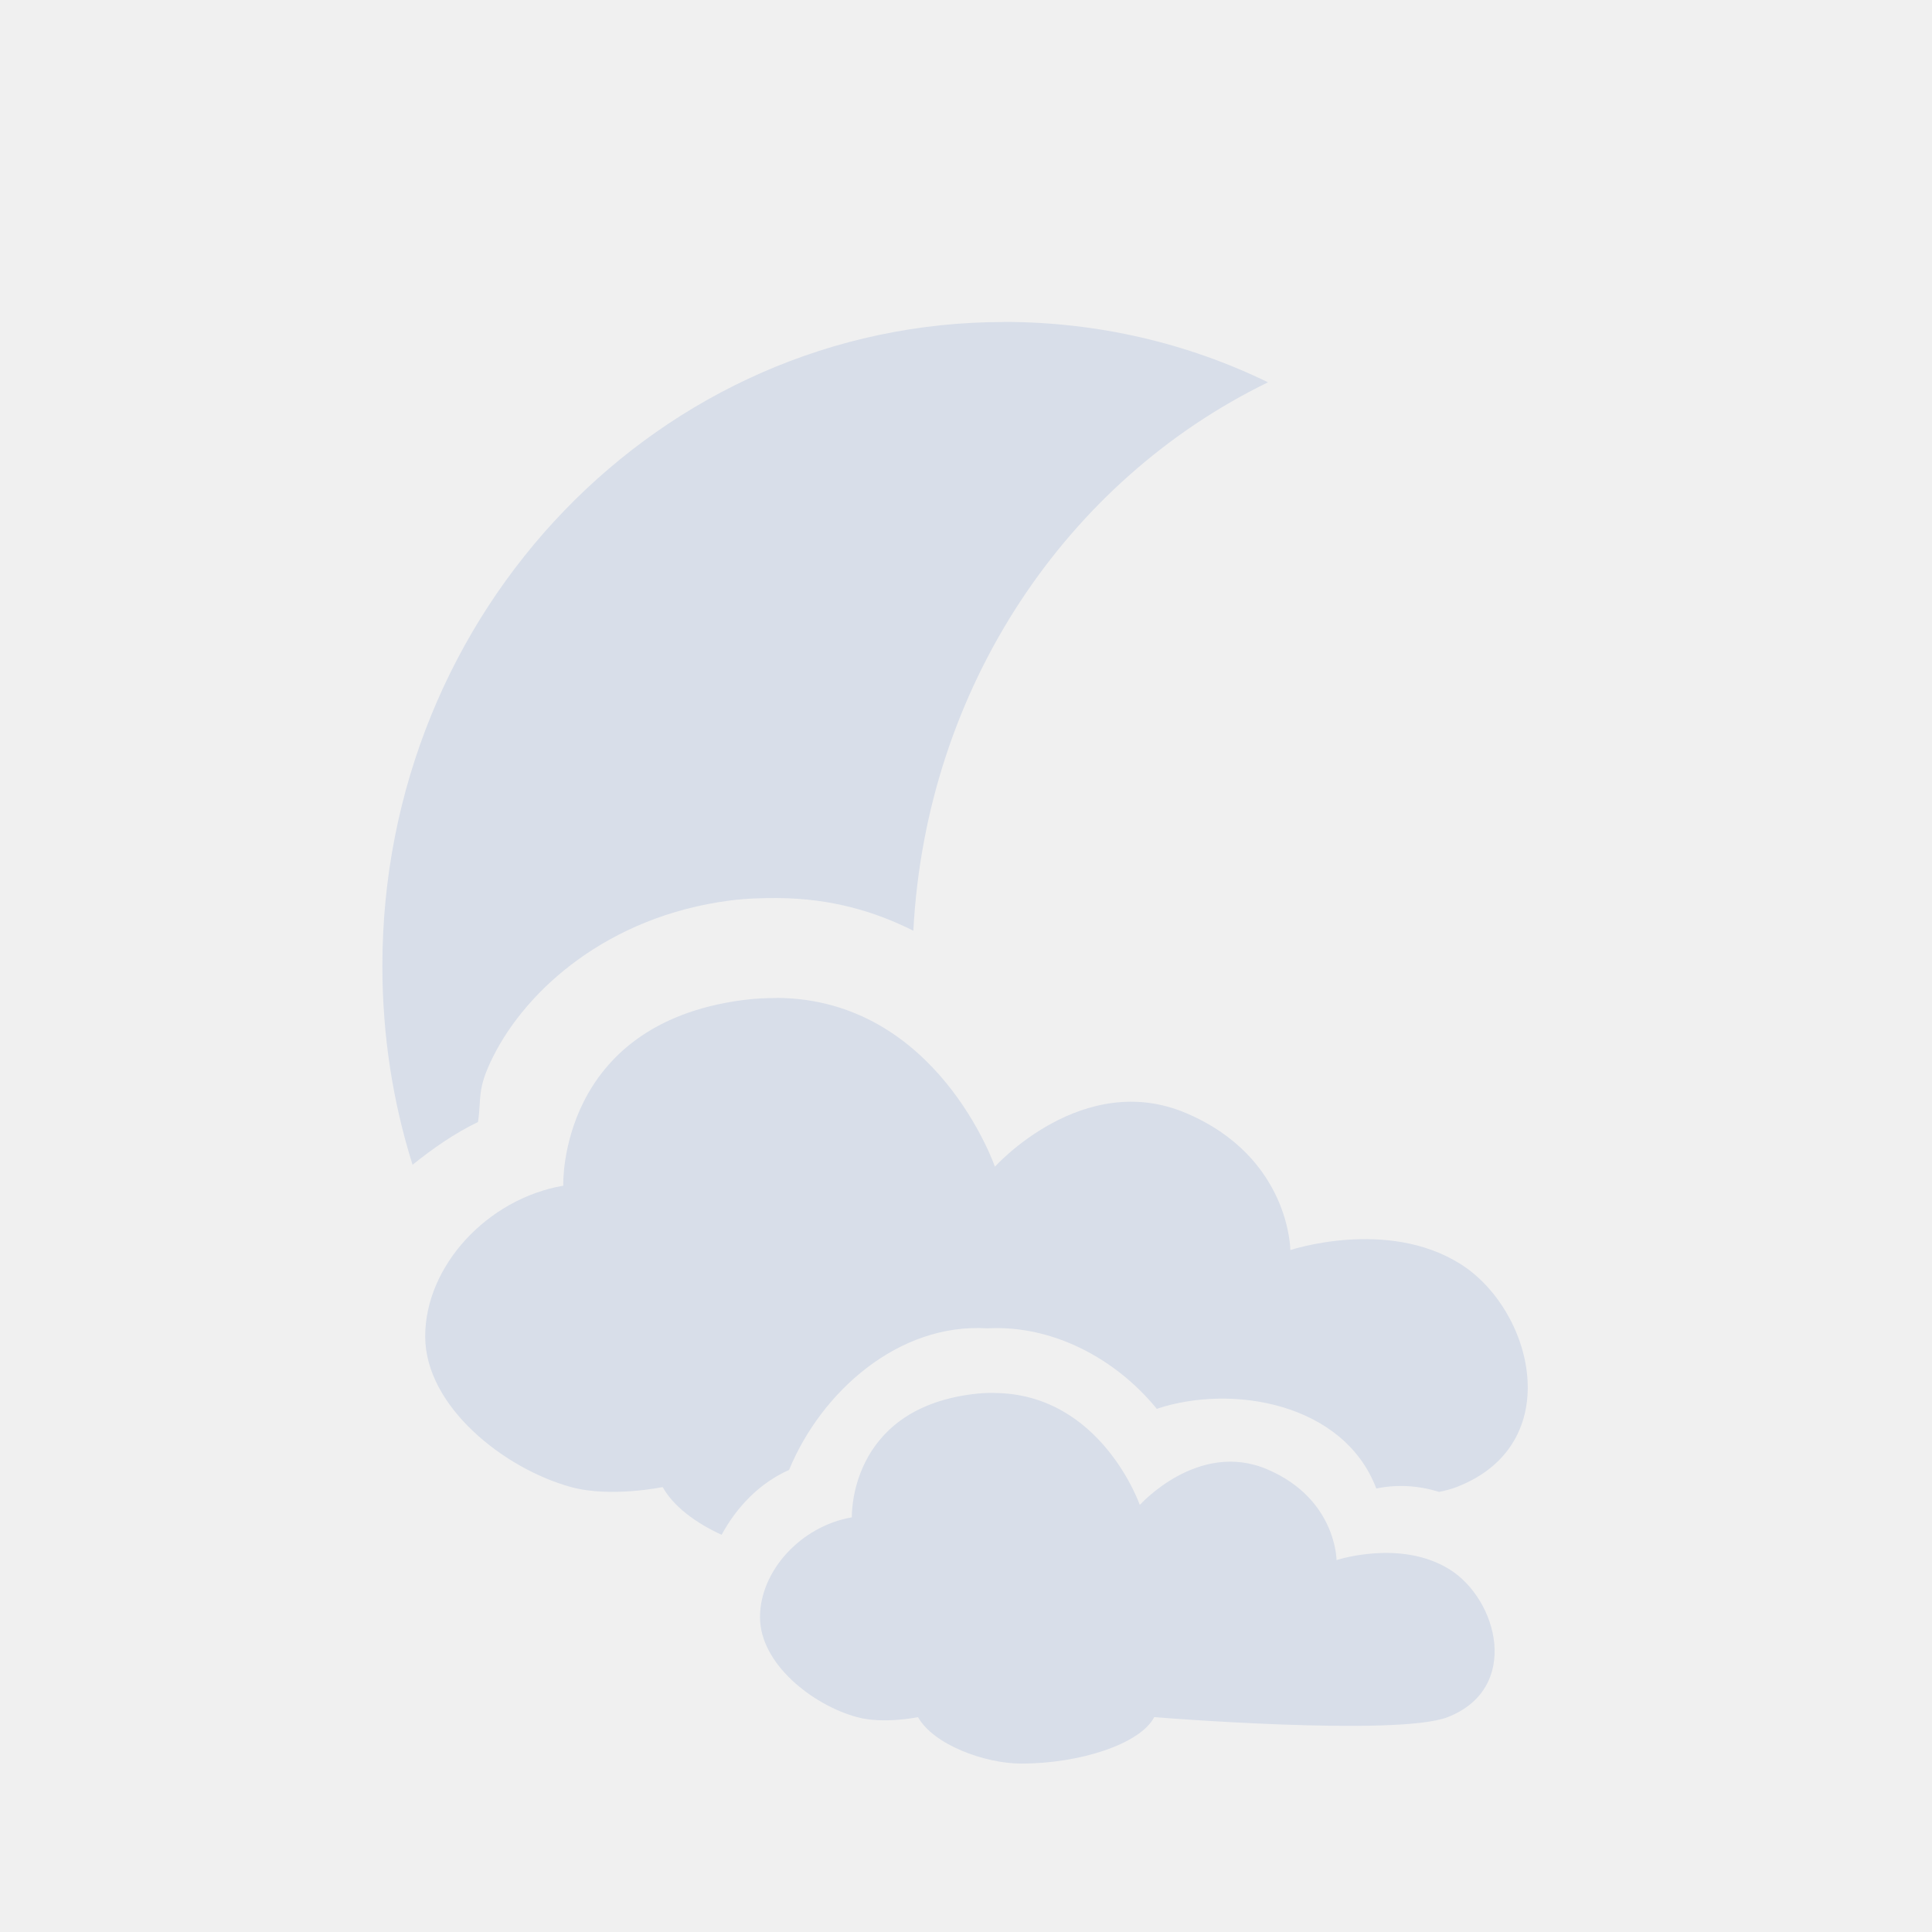
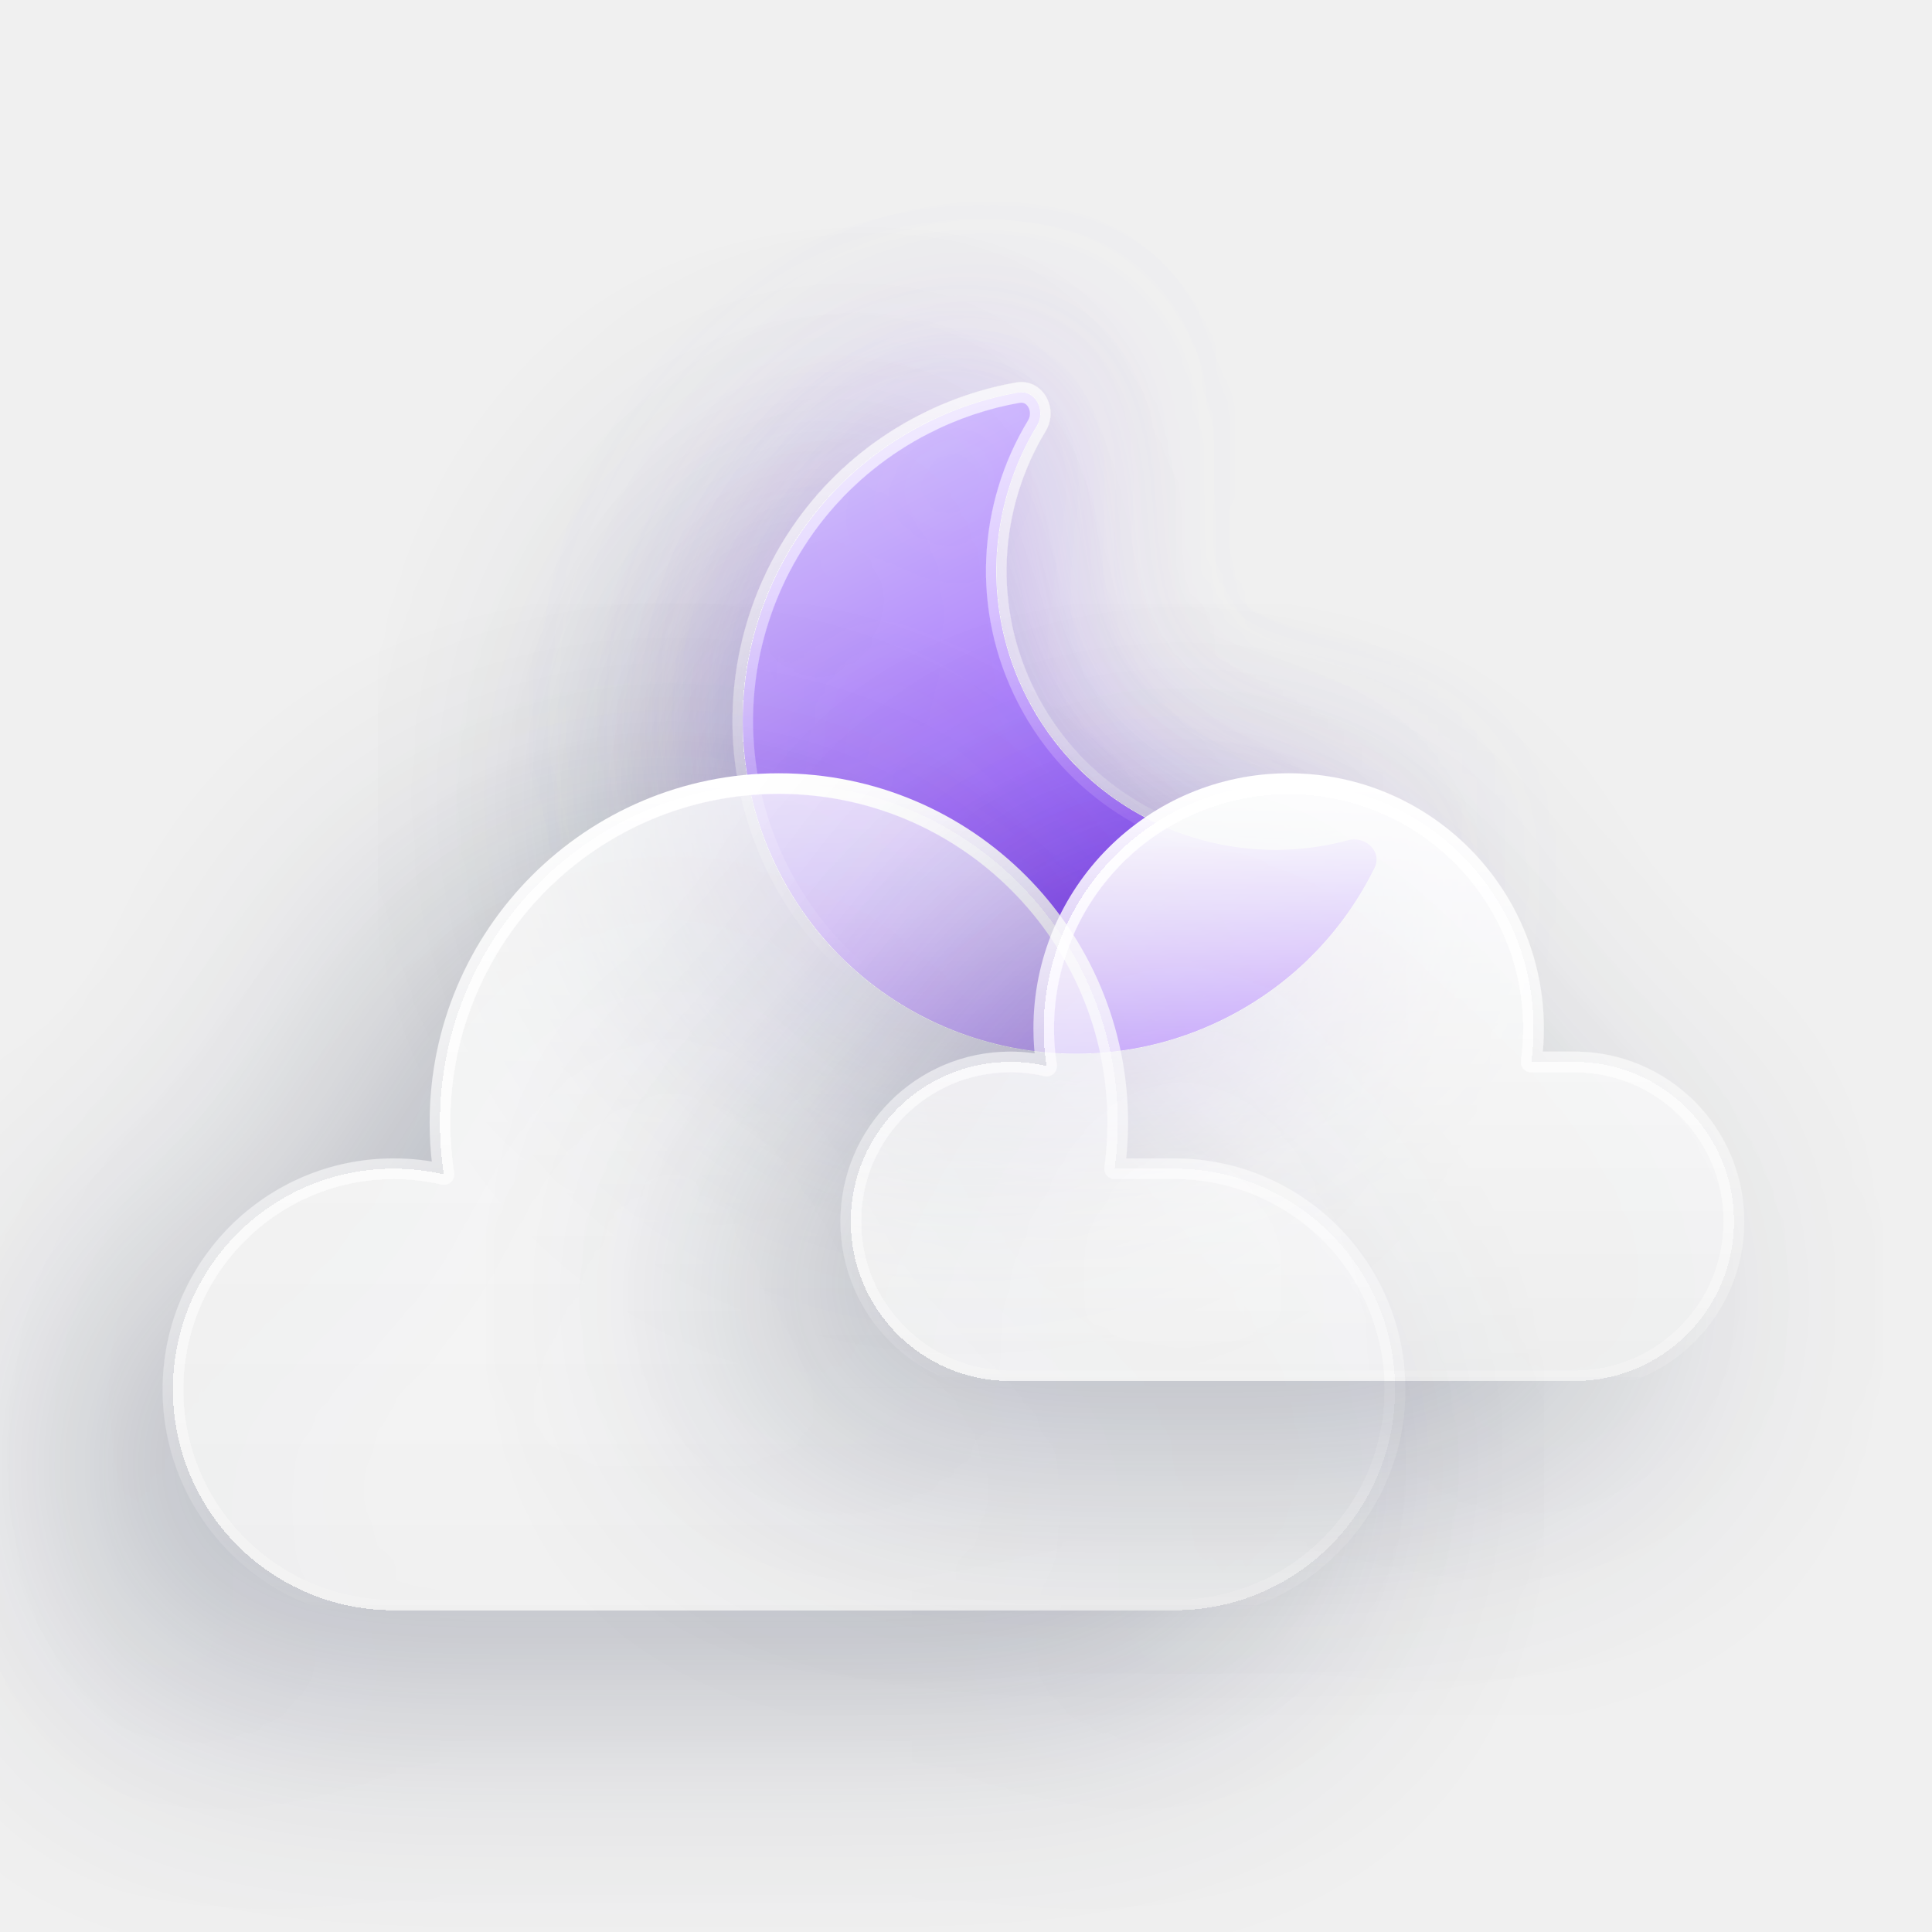
- <svg xmlns="http://www.w3.org/2000/svg" viewBox="0 0 24 24">
-   <path d="m12.469 4c-4.266 0-7.719 3.582-7.719 8 0 0.864 0.13 1.689 0.375 2.469 0.248-0.199 0.518-0.389 0.813-0.531 0.045-0.305-0.018-0.402 0.188-0.813 0.419-0.836 1.43-1.741 2.938-1.938 0.208-0.027 0.412-0.032 0.594-0.031 0.677 4e-3 1.223 0.172 1.688 0.406 0.158-3.02 1.901-5.594 4.406-6.813-0.995-0.484-2.109-0.75-3.281-0.75" fill="#d8dee9" />
-   <path d="m9.647 12.398c-0.133-1e-3 -0.272 6e-3 -0.417 0.025-2.304 0.301-2.233 2.306-2.233 2.306-0.944 0.163-1.715 0.998-1.715 1.872 0 0.873 0.986 1.647 1.813 1.872 0.491 0.134 1.137 0 1.137 0 0.134 0.24 0.408 0.444 0.732 0.593 0.19-0.35 0.474-0.644 0.838-0.806 0.402-0.975 1.363-1.828 2.464-1.759 0.807-0.044 1.593 0.374 2.104 1 0.938-0.313 2.324-0.071 2.727 0.99 0.268-0.056 0.533-0.035 0.781 0.042 0.088-0.018 0.162-0.039 0.223-0.063 1.369-0.535 0.943-2.209 0.032-2.774s-2.104-0.167-2.104-0.167-3e-3 -1.15-1.291-1.7-2.379 0.664-2.379 0.664-0.718-2.085-2.711-2.097zm2.703 4.905c-0.089-1e-3 -0.183 4e-3 -0.279 0.017-1.536 0.199-1.489 1.529-1.489 1.529-0.629 0.108-1.141 0.662-1.141 1.241s0.655 1.092 1.206 1.241c0.328 0.089 0.757 0 0.757 0 0.194 0.346 0.836 0.577 1.283 0.577 0.729 0 1.478-0.244 1.651-0.577 0 0 3.02 0.244 3.645 0 0.912-0.355 0.627-1.463 0.02-1.838s-1.4-0.113-1.4-0.113-3e-3 -0.763-0.862-1.128c-0.858-0.365-1.582 0.443-1.582 0.443s-0.481-1.383-1.809-1.391z" fill="#d8dee9" />
+ <svg xmlns="http://www.w3.org/2000/svg" viewBox="0 0 24 24" version="1.1" id="svg2">
+   <defs id="defs2">
+     <filter id="filter0_dd_2_300" x="427.467" y="400.076" width="232.434" height="231.793" filterUnits="userSpaceOnUse" color-interpolation-filters="sRGB">
+       <feFlood flood-opacity="0" result="BackgroundImageFix" id="feFlood11" />
+       <feColorMatrix in="SourceAlpha" type="matrix" values="0 0 0 0 0 0 0 0 0 0 0 0 0 0 0 0 0 0 127 0" result="hardAlpha" id="feColorMatrix11" />
+       <feOffset dx="-21" dy="15" id="feOffset11" />
+       <feGaussianBlur stdDeviation="25" id="feGaussianBlur11" />
+       <feComposite in2="hardAlpha" operator="out" id="feComposite11" />
+       <feColorMatrix type="matrix" values="0 0 0 0 0.113 0 0 0 0 0.149 0 0 0 0 0.275 0 0 0 0.25 0" id="feColorMatrix12" />
+       <feBlend mode="normal" in2="BackgroundImageFix" result="effect1_dropShadow_2_300" id="feBlend12" />
+       <feColorMatrix in="SourceAlpha" type="matrix" values="0 0 0 0 0 0 0 0 0 0 0 0 0 0 0 0 0 0 127 0" result="hardAlpha" id="feColorMatrix13" />
+       <feOffset id="feOffset13" />
+       <feGaussianBlur stdDeviation="19" id="feGaussianBlur13" />
+       <feComposite in2="hardAlpha" operator="out" id="feComposite13" />
+       <feColorMatrix type="matrix" values="0 0 0 0 0.62 0 0 0 0 0.424 0 0 0 0 1 0 0 0 0.4 0" id="feColorMatrix14" />
+       <feBlend mode="normal" in2="effect1_dropShadow_2_300" result="effect2_dropShadow_2_300" id="feBlend14" />
+       <feBlend mode="normal" in="SourceGraphic" in2="effect2_dropShadow_2_300" result="shape" id="feBlend15" />
+     </filter>
+     <linearGradient id="paint0_linear_2_300" x1="521.067" y1="452.108" x2="580.39" y2="567.44" gradientUnits="userSpaceOnUse">
+       <stop offset="0" stop-color="#D4C0FF" id="stop20" />
+       <stop offset="1" stop-color="#7E2FFF" id="stop21" />
+     </linearGradient>
+     <linearGradient id="paint1_linear_2_300" x1="527.197" y1="388.86" x2="563.703" y2="540.225" gradientUnits="userSpaceOnUse">
+       <stop stop-color="white" id="stop22" />
+       <stop offset="1" stop-color="white" stop-opacity="0" id="stop23" />
+     </linearGradient>
+     <mask id="path-1-inside-1_2_300" fill="#ffffff">
+       <path fill-rule="evenodd" clip-rule="evenodd" d="m 552.019,438.137 c 3.437,-0.609 5.526,3.459 3.716,6.444 -9.471,15.621 -10.845,35.648 -1.877,53.083 11.939,23.21 38.274,34.183 62.49,27.622 3.373,-0.914 6.706,2.224 5.165,5.36 -5.928,12.069 -15.648,22.405 -28.524,29.028 -31.848,16.382 -70.946,3.844 -87.327,-28.004 -16.382,-31.848 -3.844,-70.946 28.004,-87.327 5.931,-3.051 12.113,-5.099 18.353,-6.206 z" id="path1-1" />
+     </mask>
+     <mask id="mask0_2_300" maskUnits="userSpaceOnUse" x="525" y="520" width="118" height="85">
+       <path d="m 643,546 c 0,32.585 -26.415,59 -59,59 -32.585,0 -59,-26.415 -59,-59 0,-32.585 21.915,-25 54.5,-25 32.585,0 63.5,-7.585 63.5,25 z" fill="url(#paint2_linear_2_300)" id="path4" />
+     </mask>
+     <linearGradient id="paint2_linear_2_300" x1="584" y1="487" x2="584" y2="605" gradientUnits="userSpaceOnUse">
+       <stop stop-color="#FFD600" id="stop24" />
+       <stop offset="1" stop-color="#FF7A00" id="stop25" />
+     </linearGradient>
+     <filter id="filter1_f_2_300" x="422" y="597" width="266" height="114" filterUnits="userSpaceOnUse" color-interpolation-filters="sRGB">
+       <feFlood flood-opacity="0" result="BackgroundImageFix" id="feFlood15" />
+       <feBlend mode="normal" in="SourceGraphic" in2="BackgroundImageFix" result="shape" id="feBlend16" />
+       <feGaussianBlur stdDeviation="7" result="effect1_foregroundBlur_2_300" id="feGaussianBlur16" />
+     </filter>
+     <filter id="filter2_d_2_300" x="340" y="506" width="338" height="261" filterUnits="userSpaceOnUse" color-interpolation-filters="sRGB">
+       <feFlood flood-opacity="0" result="BackgroundImageFix" id="feFlood16" />
+       <feColorMatrix in="SourceAlpha" type="matrix" values="0 0 0 0 0 0 0 0 0 0 0 0 0 0 0 0 0 0 127 0" result="hardAlpha" id="feColorMatrix16" />
+       <feOffset dx="-21" dy="15" id="feOffset16" />
+       <feGaussianBlur stdDeviation="25" id="feGaussianBlur17" />
+       <feComposite in2="hardAlpha" operator="out" id="feComposite17" />
+       <feColorMatrix type="matrix" values="0 0 0 0 0.114 0 0 0 0 0.149 0 0 0 0 0.275 0 0 0 0.25 0" id="feColorMatrix17" />
+       <feBlend mode="normal" in2="BackgroundImageFix" result="effect1_dropShadow_2_300" id="feBlend17" />
+       <feBlend mode="normal" in="SourceGraphic" in2="effect1_dropShadow_2_300" result="shape" id="feBlend18" />
+     </filter>
+     <linearGradient id="paint3_linear_2_300" x1="530" y1="489.5" x2="530" y2="724.5" gradientUnits="userSpaceOnUse">
+       <stop stop-color="white" id="stop26" />
+       <stop offset="1" stop-color="white" stop-opacity="0" id="stop27" />
+     </linearGradient>
+     <linearGradient id="paint4_linear_2_300" x1="530" y1="541" x2="530" y2="702" gradientUnits="userSpaceOnUse">
+       <stop stop-color="white" id="stop28" />
+       <stop offset="1" stop-color="white" stop-opacity="0" id="stop29" />
+     </linearGradient>
+     <mask id="path-5-inside-2_2_300" fill="#ffffff">
+       <path fill-rule="evenodd" clip-rule="evenodd" d="m 605.5,701.997 c 0.166,0.002 0.333,0.003 0.5,0.003 23.748,0 43,-19.252 43,-43 0,-23.748 -19.252,-43 -43,-43 -0.167,0 -0.334,10e-4 -0.5,0.003 V 616 h -11.109 c 0.402,-2.943 0.609,-5.947 0.609,-9 0,-36.451 -29.549,-66 -66,-66 -36.451,0 -66,29.549 -66,66 0,3.439 0.263,6.817 0.77,10.115 C 460.631,616.386 457.361,616 454,616 c -23.748,0 -43,19.252 -43,43 0,23.748 19.252,43 43,43 0.168,0 0.335,-10e-4 0.502,-0.003 L 454.5,702 h 151 z" id="path6" />
+     </mask>
+     <filter id="filter3_d_2_300" x="472" y="506" width="272" height="216.353" filterUnits="userSpaceOnUse" color-interpolation-filters="sRGB">
+       <feFlood flood-opacity="0" result="BackgroundImageFix" id="feFlood18" />
+       <feColorMatrix in="SourceAlpha" type="matrix" values="0 0 0 0 0 0 0 0 0 0 0 0 0 0 0 0 0 0 127 0" result="hardAlpha" id="feColorMatrix18" />
+       <feOffset dx="-21" dy="15" id="feOffset18" />
+       <feGaussianBlur stdDeviation="25" id="feGaussianBlur18" />
+       <feComposite in2="hardAlpha" operator="out" id="feComposite18" />
+       <feColorMatrix type="matrix" values="0 0 0 0 0.113 0 0 0 0 0.149 0 0 0 0 0.275 0 0 0 0.25 0" id="feColorMatrix19" />
+       <feBlend mode="normal" in2="BackgroundImageFix" result="effect1_dropShadow_2_300" id="feBlend19" />
+       <feBlend mode="normal" in="SourceGraphic" in2="effect1_dropShadow_2_300" result="shape" id="feBlend20" />
+     </filter>
+     <linearGradient id="paint5_linear_2_300" x1="637" y1="544.5" x2="637" y2="670.5" gradientUnits="userSpaceOnUse">
+       <stop stop-color="white" id="stop30" />
+       <stop offset="1" stop-color="white" stop-opacity="0" id="stop31" />
+     </linearGradient>
+     <linearGradient id="paint6_linear_2_300" x1="629" y1="541" x2="629" y2="657.353" gradientUnits="userSpaceOnUse">
+       <stop stop-color="white" id="stop32" />
+       <stop offset="1" stop-color="white" stop-opacity="0" id="stop33" />
+     </linearGradient>
+     <mask id="path-7-inside-3_2_300" fill="#ffffff">
+       <path fill-rule="evenodd" clip-rule="evenodd" d="m 683.563,657.351 c 0.12,10e-4 0.241,0.002 0.361,0.002 17.163,0 31.076,-13.913 31.076,-31.076 0,-17.162 -13.913,-31.075 -31.076,-31.075 -0.12,0 -0.241,0 -0.361,0.002 v -0.002 h -8.028 c 0.29,-2.127 0.44,-4.298 0.44,-6.505 0,-26.342 -21.355,-47.697 -47.698,-47.697 -26.342,0 -47.697,21.355 -47.697,47.697 0,2.486 0.19,4.927 0.556,7.31 -2.268,-0.527 -4.632,-0.805 -7.06,-0.805 -17.163,0 -31.076,13.913 -31.076,31.075 0,17.163 13.913,31.076 31.076,31.076 0.121,0 0.242,-10e-4 0.363,-0.002 l -0.002,0.002 h 109.126 z" id="path9" />
+     </mask>
+     <mask id="mask12" fill="#ffffff">
+       <path fill-rule="evenodd" clip-rule="evenodd" d="m 683.563,657.351 c 0.12,10e-4 0.241,0.002 0.361,0.002 17.163,0 31.076,-13.913 31.076,-31.076 0,-17.162 -13.913,-31.075 -31.076,-31.075 -0.12,0 -0.241,0 -0.361,0.002 v -0.002 h -8.028 c 0.29,-2.127 0.44,-4.298 0.44,-6.505 0,-26.342 -21.355,-47.697 -47.698,-47.697 -26.342,0 -47.697,21.355 -47.697,47.697 0,2.486 0.19,4.927 0.556,7.31 -2.268,-0.527 -4.632,-0.805 -7.06,-0.805 -17.163,0 -31.076,13.913 -31.076,31.075 0,17.163 13.913,31.076 31.076,31.076 0.121,0 0.242,-10e-4 0.363,-0.002 l -0.002,0.002 h 109.126 z" id="path12" />
+     </mask>
+     <mask id="mask2" fill="#ffffff">
+       <path fill-rule="evenodd" clip-rule="evenodd" d="m 552.019,438.137 c 3.437,-0.609 5.526,3.459 3.716,6.444 -9.471,15.621 -10.845,35.648 -1.877,53.083 11.939,23.21 38.274,34.183 62.49,27.622 3.373,-0.914 6.706,2.224 5.165,5.36 -5.928,12.069 -15.648,22.405 -28.524,29.028 -31.848,16.382 -70.946,3.844 -87.327,-28.004 -16.382,-31.848 -3.844,-70.946 28.004,-87.327 5.931,-3.051 12.113,-5.099 18.353,-6.206 z" id="path2-2" />
+     </mask>
+     <mask id="mask8" fill="#ffffff">
+       <path fill-rule="evenodd" clip-rule="evenodd" d="m 605.5,701.997 c 0.166,0.002 0.333,0.003 0.5,0.003 23.748,0 43,-19.252 43,-43 0,-23.748 -19.252,-43 -43,-43 -0.167,0 -0.334,10e-4 -0.5,0.003 V 616 h -11.109 c 0.402,-2.943 0.609,-5.947 0.609,-9 0,-36.451 -29.549,-66 -66,-66 -36.451,0 -66,29.549 -66,66 0,3.439 0.263,6.817 0.77,10.115 C 460.631,616.386 457.361,616 454,616 c -23.748,0 -43,19.252 -43,43 0,23.748 19.252,43 43,43 0.168,0 0.335,-10e-4 0.502,-0.003 L 454.5,702 h 151 z" id="path8" />
+     </mask>
+   </defs>
+   <g id="g1">
+     <path fill-rule="evenodd" clip-rule="evenodd" d="m 552.019,438.137 c 3.437,-0.609 5.526,3.459 3.716,6.444 -9.471,15.621 -10.845,35.648 -1.877,53.083 11.939,23.21 38.274,34.183 62.49,27.622 3.373,-0.914 6.706,2.224 5.165,5.36 -5.928,12.069 -15.648,22.405 -28.524,29.028 -31.848,16.382 -70.946,3.844 -87.327,-28.004 -16.382,-31.848 -3.844,-70.946 28.004,-87.327 5.931,-3.051 12.113,-5.099 18.353,-6.206 z" id="path3" style="fill:url(#paint0_linear_2_300);filter:url(#filter0_dd_2_300)" transform="matrix(0.06378891,0,0,0.06378893,-22.56966,-23.07042)" />
+     <path d="m 621.513,530.646 1.795,0.881 z M 555.637,496.75 C 547,479.958 548.32,460.669 557.445,445.618 l -3.42,-2.073 c -9.817,16.189 -11.244,36.955 -1.945,55.034 z m 60.188,26.606 c -23.325,6.319 -48.69,-4.253 -60.188,-26.606 l -3.557,1.829 c 12.379,24.067 39.683,35.44 64.791,28.637 z m 3.893,6.408 c -5.745,11.697 -15.163,21.712 -27.644,28.132 l 1.83,3.557 c 13.271,-6.827 23.293,-17.484 29.404,-29.926 z m -27.644,28.132 c -30.866,15.876 -68.758,3.725 -84.634,-27.141 l -3.557,1.83 c 16.887,32.83 57.191,45.755 90.021,28.868 z M 507.44,530.755 c -15.876,-30.866 -3.725,-68.758 27.141,-84.634 l -1.83,-3.557 c -32.83,16.887 -45.755,57.191 -28.868,90.021 z m 27.141,-84.634 c 5.751,-2.958 11.742,-4.942 17.787,-6.014 l -0.699,-3.939 c -6.434,1.142 -12.807,3.253 -18.918,6.396 z m 82.29,81.095 c 0.954,-0.258 1.902,0.059 2.488,0.646 0.549,0.549 0.698,1.213 0.359,1.902 l 3.59,1.763 c 1.202,-2.447 0.454,-4.919 -1.121,-6.494 -1.538,-1.538 -3.943,-2.333 -6.362,-1.677 z m -59.426,-81.598 c 1.298,-2.141 1.201,-4.67 0.15,-6.573 -1.076,-1.949 -3.243,-3.353 -5.926,-2.877 l 0.699,3.939 c 0.755,-0.134 1.351,0.192 1.726,0.871 0.4,0.725 0.442,1.723 -0.069,2.567 z" id="path5" style="fill:url(#paint1_linear_2_300);filter:url(#filter0_dd_2_300)" transform="matrix(0.06378891,0,0,0.06378893,-22.56966,-23.07042)" />
+     <path fill-rule="evenodd" clip-rule="evenodd" d="m 605.5,701.997 c 0.166,0.002 0.333,0.003 0.5,0.003 23.748,0 43,-19.252 43,-43 0,-23.748 -19.252,-43 -43,-43 -0.167,0 -0.334,10e-4 -0.5,0.003 V 616 h -11.109 c 0.402,-2.943 0.609,-5.947 0.609,-9 0,-36.451 -29.549,-66 -66,-66 -36.451,0 -66,29.549 -66,66 0,3.439 0.263,6.817 0.77,10.115 C 460.631,616.386 457.361,616 454,616 c -23.748,0 -43,19.252 -43,43 0,23.748 19.252,43 43,43 0.168,0 0.335,-10e-4 0.502,-0.003 L 454.5,702 h 151 z" shape-rendering="crispEdges" id="path10" style="fill:url(#paint3_linear_2_300);filter:url(#filter2_d_2_300)" transform="matrix(0.06378891,0,0,0.06378893,-24.06923,-24.7762)" />
+     <path d="m 605.5,701.997 0.023,-2 c -0.535,-0.006 -1.049,0.202 -1.429,0.578 -0.38,0.376 -0.594,0.888 -0.594,1.422 z m 0,-85.994 h -2 c 0,0.534 0.214,1.046 0.594,1.422 0.38,0.376 0.894,0.584 1.429,0.578 z m 0,-0.003 h 2 c 0,-1.105 -0.895,-2 -2,-2 z m -11.109,0 -1.981,-0.27 c -0.078,0.572 0.095,1.15 0.475,1.585 0.38,0.435 0.929,0.685 1.506,0.685 z m -130.621,1.115 -0.452,1.948 c 0.646,0.15 1.325,-0.03 1.812,-0.481 0.487,-0.452 0.718,-1.115 0.617,-1.771 z m -9.268,84.882 1.57,1.24 c 0.477,-0.605 0.565,-1.43 0.225,-2.122 -0.34,-0.692 -1.047,-1.127 -1.818,-1.118 z M 454.5,702 l -1.569,-1.24 c -0.476,0.602 -0.565,1.422 -0.231,2.112 0.334,0.69 1.033,1.128 1.8,1.128 z m 151,0 v 2 c 1.105,0 2,-0.895 2,-2 z m -0.023,1.997 c 0.174,0.002 0.348,0.003 0.523,0.003 v -4 c -0.159,0 -0.318,-10e-4 -0.477,-0.003 z M 606,704 c 24.853,0 45,-20.147 45,-45 h -4 c 0,22.644 -18.356,41 -41,41 z m 45,-45 c 0,-24.853 -20.147,-45 -45,-45 v 4 c 22.644,0 41,18.356 41,41 z m -45,-45 c -0.174,0 -0.349,10e-4 -0.523,0.003 l 0.046,4 C 605.682,618.001 605.841,618 606,618 Z m -2.5,2 v 0.003 h 4 V 616 Z m -9.109,2 H 605.5 v -4 h -11.109 z m 1.982,-1.73 C 596.787,613.238 597,610.143 597,607 h -4 c 0,2.962 -0.201,5.876 -0.59,8.73 z M 597,607 c 0,-37.555 -30.445,-68 -68,-68 v 4 c 35.346,0 64,28.654 64,64 z m -68,-68 c -37.555,0 -68,30.445 -68,68 h 4 c 0,-35.346 28.654,-64 64,-64 z m -68,68 c 0,3.542 0.271,7.021 0.793,10.419 l 3.954,-0.608 C 465.255,613.614 465,610.337 465,607 Z m 3.223,8.167 C 460.937,614.403 457.514,614 454,614 v 4 c 3.207,0 6.326,0.368 9.318,1.063 z M 454,614 c -24.853,0 -45,20.147 -45,45 h 4 c 0,-22.644 18.356,-41 41,-41 z m -45,45 c 0,24.853 20.147,45 45,45 v -4 c -22.644,0 -41,-18.356 -41,-41 z m 45,45 c 0.175,0 0.35,-10e-4 0.525,-0.003 l -0.046,-4 C 454.32,699.999 454.16,700 454,700 Z m 2.069,-0.76 0.003,-0.003 -3.139,-2.48 -0.002,0.003 z M 605.5,700 h -151 v 4 h 151 z m -2,1.997 V 702 h 4 v -0.003 z" id="path11" style="fill:url(#paint4_linear_2_300);filter:url(#filter2_d_2_300)" transform="matrix(0.06378891,0,0,0.06378893,-24.06923,-24.7762)" />
+     <path fill-rule="evenodd" clip-rule="evenodd" d="m 683.563,657.351 c 0.12,10e-4 0.241,0.002 0.361,0.002 17.163,0 31.076,-13.913 31.076,-31.076 0,-17.162 -13.913,-31.075 -31.076,-31.075 -0.12,0 -0.241,0 -0.361,0.002 v -0.002 h -8.028 c 0.29,-2.127 0.44,-4.298 0.44,-6.505 0,-26.342 -21.355,-47.697 -47.698,-47.697 -26.342,0 -47.697,21.355 -47.697,47.697 0,2.486 0.19,4.927 0.556,7.31 -2.268,-0.527 -4.632,-0.805 -7.06,-0.805 -17.163,0 -31.076,13.913 -31.076,31.075 0,17.163 13.913,31.076 31.076,31.076 0.121,0 0.242,-10e-4 0.363,-0.002 l -0.002,0.002 h 109.126 z" shape-rendering="crispEdges" id="path13" style="fill:url(#paint5_linear_2_300);filter:url(#filter3_d_2_300)" transform="matrix(0.06378891,0,0,0.06378893,-24.06923,-24.7762)" />
+     <path d="m 683.563,657.351 0.023,-2 c -0.534,-0.006 -1.049,0.202 -1.429,0.578 -0.38,0.375 -0.594,0.887 -0.594,1.422 z m 0,-62.147 h -2 c 0,0.534 0.214,1.046 0.594,1.422 0.38,0.376 0.894,0.584 1.429,0.578 z m 0,-0.002 h 2 c 0,-1.105 -0.895,-2 -2,-2 z m -8.028,0 -1.982,-0.271 c -0.078,0.573 0.096,1.151 0.475,1.586 0.38,0.435 0.929,0.685 1.507,0.685 z m -94.399,0.805 -0.452,1.948 c 0.646,0.151 1.325,-0.03 1.812,-0.481 0.487,-0.451 0.718,-1.115 0.617,-1.771 z m -6.697,61.344 1.569,1.239 c 0.478,-0.605 0.565,-1.43 0.225,-2.122 -0.34,-0.691 -1.047,-1.126 -1.817,-1.117 z m -0.002,0.002 -1.57,-1.239 c -0.475,0.601 -0.564,1.421 -0.23,2.111 0.334,0.69 1.033,1.128 1.8,1.128 z m 109.126,0 v 2 c 1.105,0 2,-0.895 2,-2 z m -0.023,1.998 c 0.128,10e-4 0.256,0.002 0.384,0.002 v -4 c -0.113,0 -0.225,-10e-4 -0.338,-0.002 z m 0.384,0.002 c 18.268,0 33.076,-14.809 33.076,-33.076 h -4 c 0,16.058 -13.018,29.076 -29.076,29.076 z M 717,626.277 c 0,-18.267 -14.808,-33.075 -33.076,-33.075 v 4 c 16.058,0 29.076,13.017 29.076,29.075 z m -33.076,-33.075 c -0.128,0 -0.256,0 -0.384,0.002 l 0.046,4 c 0.113,-0.002 0.225,-0.002 0.338,-0.002 z m -2.361,2 v 0.002 h 4 v -0.002 z m -6.028,2 h 8.028 v -4 h -8.028 z m 1.982,-1.73 c 0.302,-2.216 0.458,-4.478 0.458,-6.775 h -4 c 0,2.116 -0.144,4.197 -0.422,6.234 z m 0.458,-6.775 C 677.975,561.25 655.724,539 628.277,539 v 4 c 25.238,0 45.698,20.459 45.698,45.697 z M 628.277,539 c -27.447,0 -49.697,22.25 -49.697,49.697 h 4 C 582.58,563.459 603.039,543 628.277,543 Z m -49.697,49.697 c 0,2.588 0.198,5.131 0.58,7.614 l 3.953,-0.608 c -0.351,-2.282 -0.533,-4.622 -0.533,-7.006 z m 3.009,5.362 c -2.416,-0.561 -4.931,-0.857 -7.513,-0.857 v 4 c 2.275,0 4.487,0.261 6.608,0.753 z m -7.513,-0.857 C 555.808,593.202 541,608.01 541,626.277 h 4 c 0,-16.058 13.018,-29.075 29.076,-29.075 z M 541,626.277 c 0,18.267 14.808,33.076 33.076,33.076 v -4 C 558.018,655.353 545,642.335 545,626.277 Z m 33.076,33.076 c 0.128,0 0.257,-10e-4 0.385,-0.002 l -0.045,-4 c -0.113,10e-4 -0.227,0.002 -0.34,0.002 z m 1.931,-0.761 0.001,-0.002 -3.139,-2.478 -0.002,0.002 z m 107.556,-3.239 H 574.437 v 4 h 109.126 z m -2,1.998 v 0.002 h 4 v -0.002 z" id="path14" style="fill:url(#paint6_linear_2_300);filter:url(#filter3_d_2_300)" transform="matrix(0.06378891,0,0,0.06378893,-24.06923,-24.7762)" />
+   </g>
</svg>
